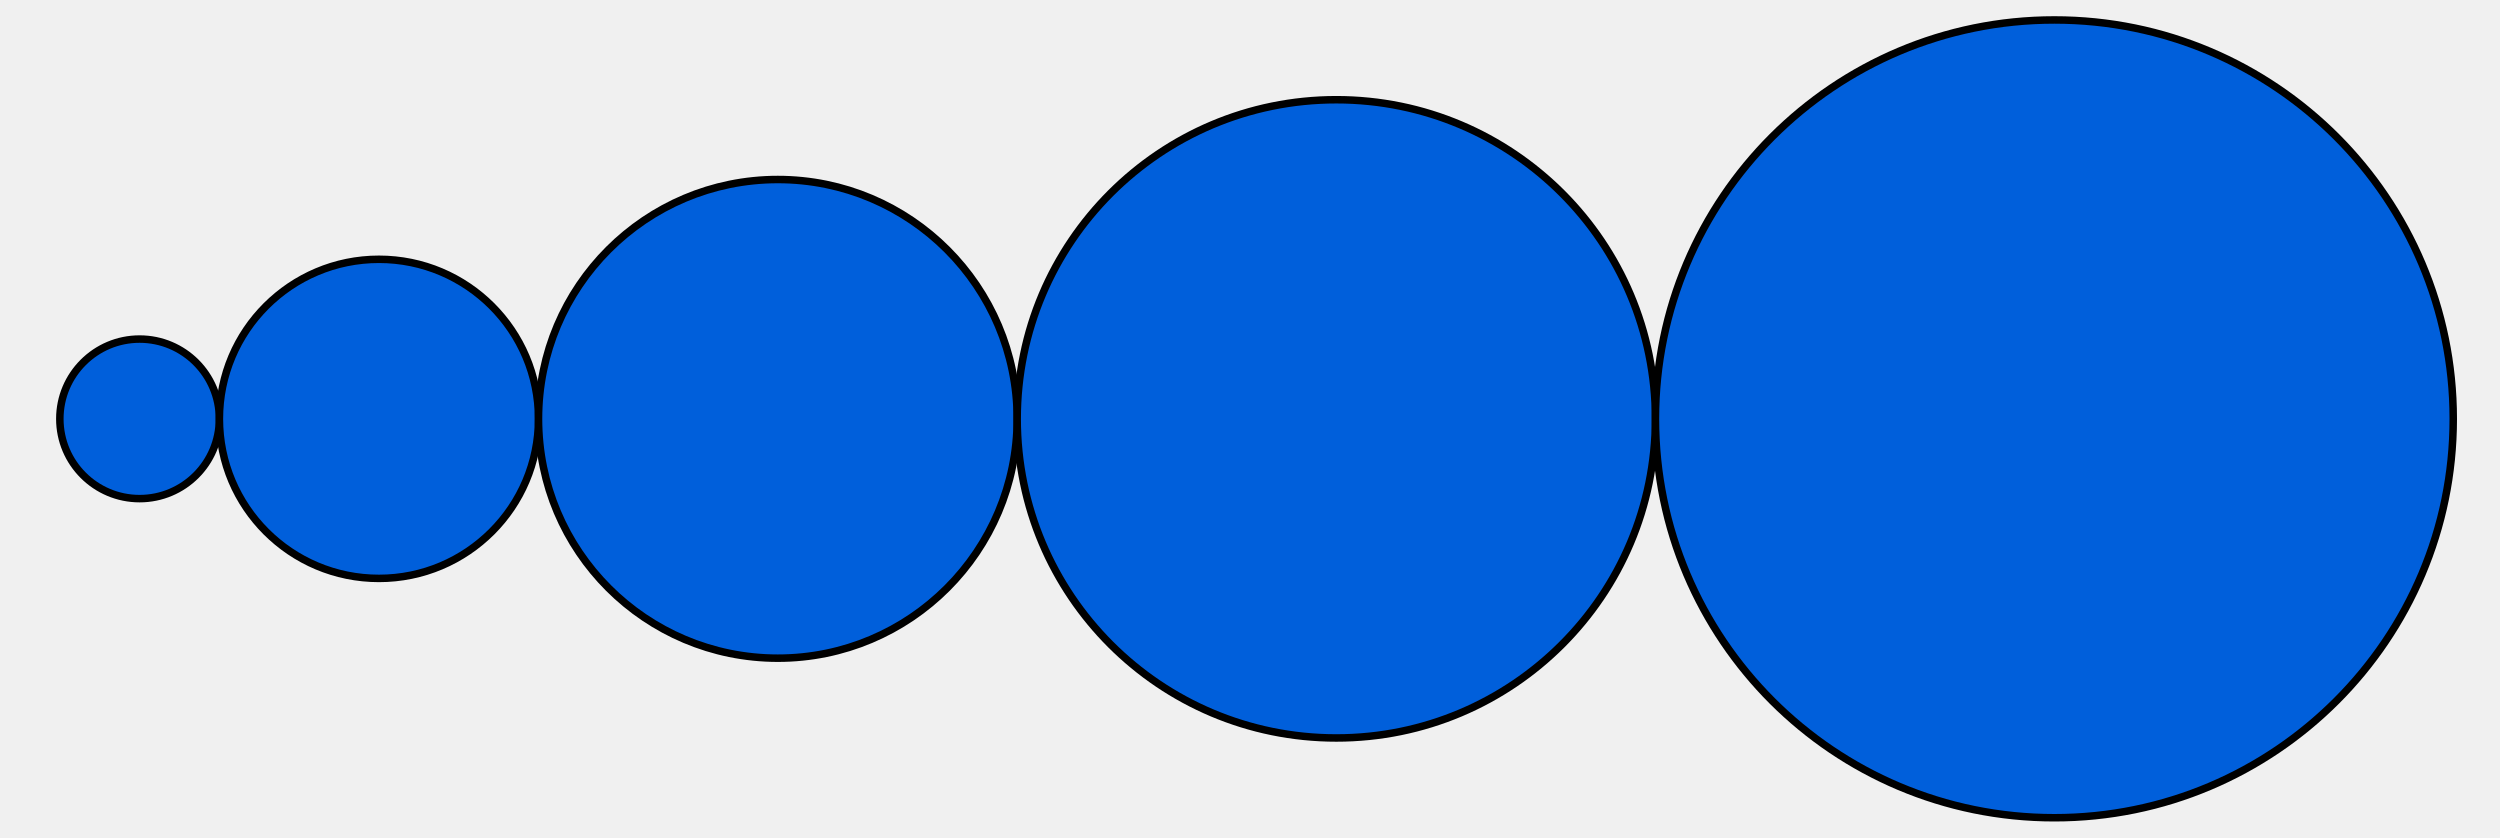
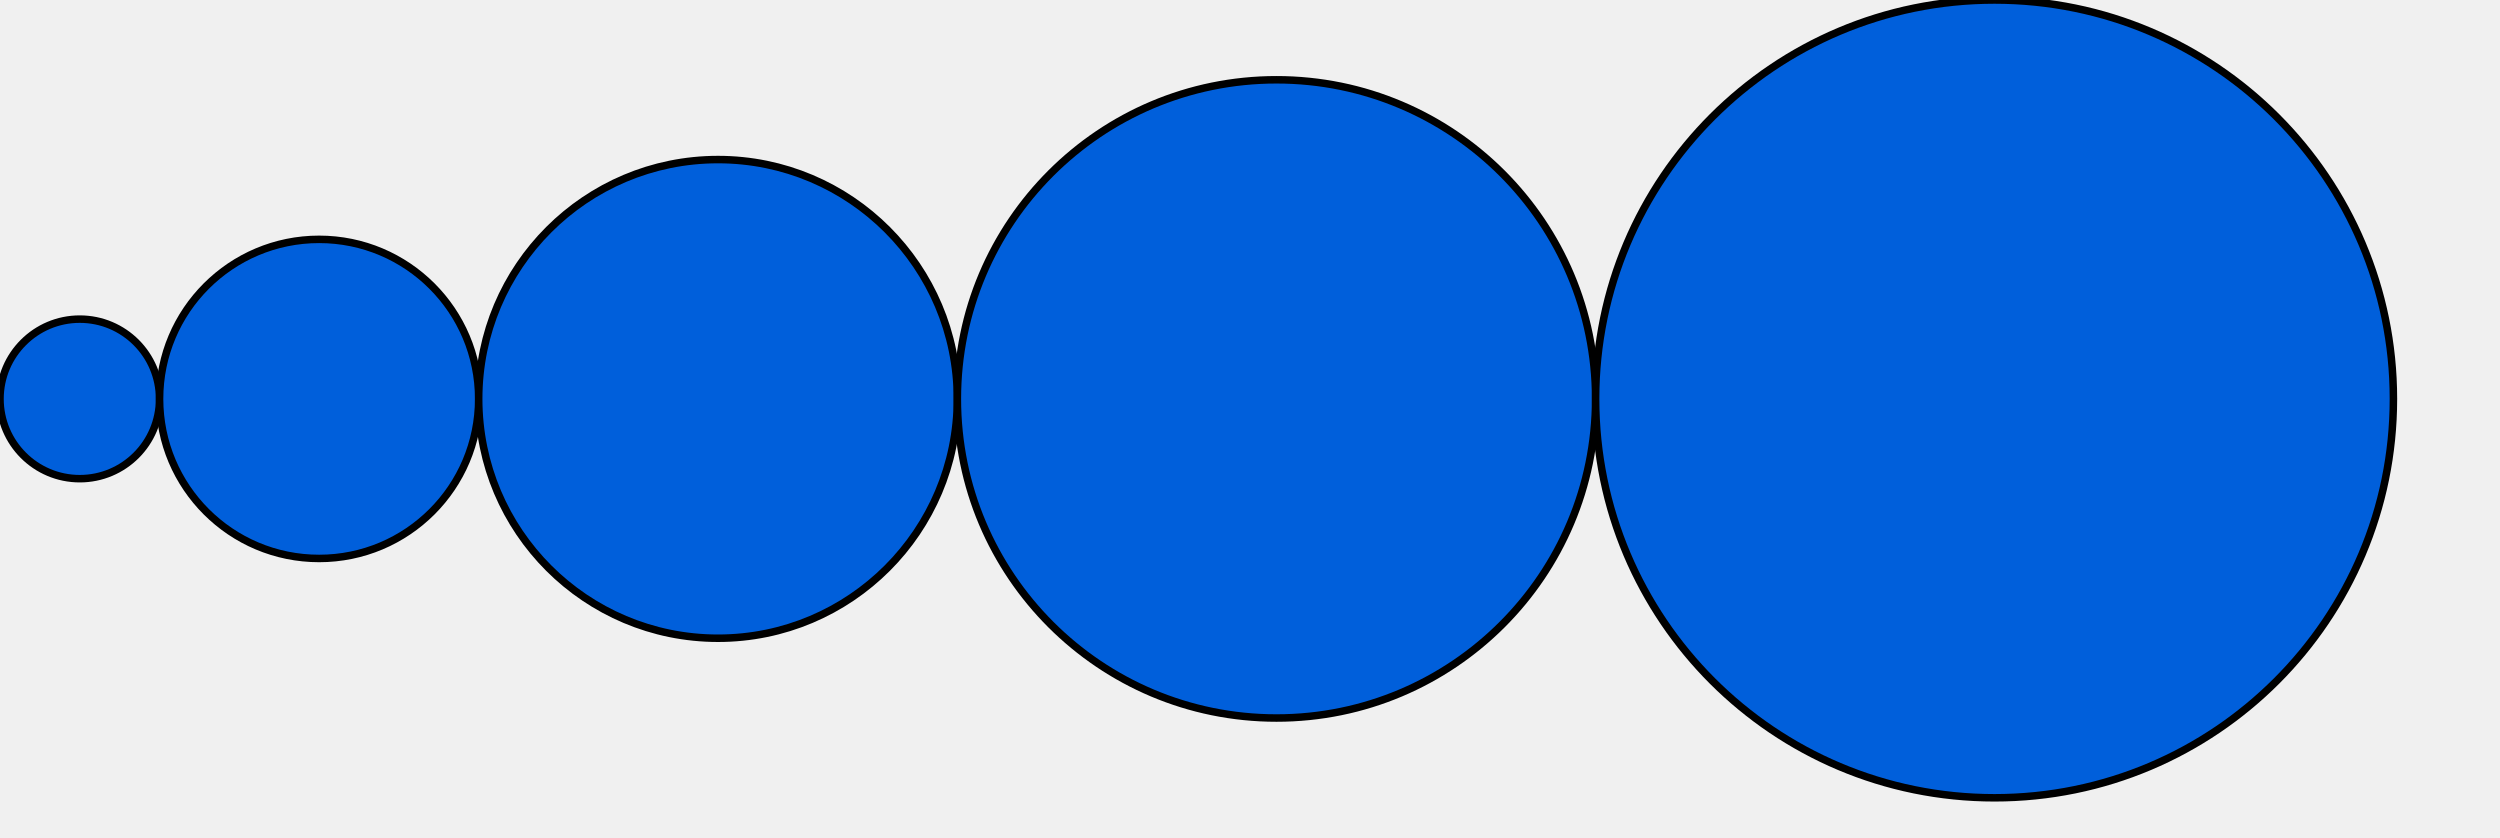
<svg xmlns="http://www.w3.org/2000/svg" baseProfile="full" height="64" version="1.1" width="191">
  <defs>
    <marker id="arrow" markerHeight="3.5" markerWidth="5" orient="auto" refX="5.0" refY="1.7">
      <polygon points="0,0 5,1.75 0,3.5" />
    </marker>
  </defs>
  <g style="fill:white;">
-     <g transform="matrix(1.0, 0.0, 0.0, 1.0, 96.0, 32.0)">
-       <g transform="matrix(60.95238, 0.0, 0.0, 60.95238, 0.0, 0.0)">
-         <g>
-           <g transform="matrix(1.0, 0.0, 0.0, 1.0, -1.4, -0.0)">
+     <g transform="matrix(60.95238, 0.0, 0.0, 60.95238, 6.095236, 30.47619)">
+       <g>
+         <g style="fill: #005fdb;stroke: black;stroke-width: 0.573;" transform="matrix(0.1, 0.0, 0.0, 0.1, 0.1, -1.1102230246251566e-17)">
+           <path d="M 0.0 0.0 A 1.0 1.0 0.0 0 0 -1 -1.0 A 1.0 1.0 -90.0 0 0 -2.0 -1.2246467991473532e-16 A 1.0 1.0 -180.0 0 0 -1 1 A 1.0 1.0 90 0 0 2.220446049250313e-16 2.4492935982947064e-16 Z" style="vector-effect: non-scaling-stroke;" />
+         </g>
+         <g transform="matrix(1.0, 0.0, 0.0, 1.0, 0.3, 0.0)">
+           <g>
            <g>
-               <g style="fill: #005fdb;stroke: black;stroke-width: 0.573;" transform="matrix(0.1, 0.0, 0.0, 0.1, 0.1, 0.0)">
-                 <path d="M 0.0 0.0 A 1.0 1.0 0.0 0 0 -1.0 -1.0 A 1.0 1.0 -90.0 0 0 -2.0 8.742277657347586e-08 A 1.0 1.0 180 0 0 -1 1.0 A 1.0 1.0 90.0 0 0 0.0 -5.563627070159782e-08 Z" style="vector-effect: non-scaling-stroke;" />
+               <g style="fill: #005fdb;stroke: black;stroke-width: 0.573;" transform="matrix(0.2, 0.0, 0.0, 0.2, 0.2, -2.2204460492503132e-17)">
+                 <path d="M 0.0 0.0 A 1.0 1.0 0.0 0 0 -1 -1.0 A 1.0 1.0 -90.0 0 0 -2.0 -1.2246467991473532e-16 A 1.0 1.0 -180.0 0 0 -1 1 A 1.0 1.0 90 0 0 2.220446049250313e-16 2.4492935982947064e-16 Z" style="vector-effect: non-scaling-stroke;" />
              </g>
-               <g transform="matrix(1.0, 0.0, 0.0, 1.0, 0.1, 0.0)">
-                 <g transform="matrix(1.0, -0.0, 0.0, 1.0, 0.0, 0.0)">
-                   <g />
+               <g style="fill: #005fdb;stroke: black;stroke-width: 0.573;" transform="matrix(0.3, 0.0, 0.0, 0.3, 0.8, -3.33066907387547e-17)">
+                 <path d="M 0.0 0.0 A 1.0 1.0 0.0 0 0 -1 -1.0 A 1.0 1.0 -90.0 0 0 -2.0 -1.2246467991473532e-16 A 1.0 1.0 -180.0 0 0 -1 1 A 1.0 1.0 90 0 0 2.220446049250313e-16 2.4492935982947064e-16 Z" style="vector-effect: non-scaling-stroke;" />
+               </g>
+             </g>
+             <g transform="matrix(1.0, 0.0, 0.0, 1.0, 1.2, 0.0)">
+               <g>
+                 <g style="fill: #005fdb;stroke: black;stroke-width: 0.573;" transform="matrix(0.4, 0.0, 0.0, 0.4, 0.4, -4.4408920985006264e-17)">
+                   <path d="M 0.0 0.0 A 1.0 1.0 0.0 0 0 -1 -1.0 A 1.0 1.0 -90.0 0 0 -2.0 -1.2246467991473532e-16 A 1.0 1.0 -180.0 0 0 -1 1 A 1.0 1.0 90 0 0 2.220446049250313e-16 2.4492935982947064e-16 Z" style="vector-effect: non-scaling-stroke;" />
                </g>
-               </g>
-               <g transform="matrix(1.0, 0.0, 0.0, 1.0, 0.3, 0.0)">
-                 <g>
-                   <g style="fill: #005fdb;stroke: black;stroke-width: 0.573;" transform="matrix(0.2, 0.0, 0.0, 0.2, 0.2, 0.0)">
-                     <path d="M 0.0 0.0 A 1.0 1.0 0.0 0 0 -1.0 -1.0 A 1.0 1.0 -90.0 0 0 -2.0 8.742277657347586e-08 A 1.0 1.0 180 0 0 -1 1.0 A 1.0 1.0 90.0 0 0 0.0 -5.563627070159782e-08 Z" style="vector-effect: non-scaling-stroke;" />
-                   </g>
-                   <g transform="matrix(1.0, 0.0, 0.0, 1.0, 0.2, 0.0)">
-                     <g transform="matrix(1.0, -0.0, 0.0, 1.0, 0.0, 0.0)">
-                       <g />
-                     </g>
-                   </g>
-                   <g style="fill: #005fdb;stroke: black;stroke-width: 0.573;" transform="matrix(0.3, 0.0, 0.0, 0.3, 0.8, 0.0)">
-                     <path d="M 0.0 0.0 A 1.0 1.0 0.0 0 0 -1.0 -1.0 A 1.0 1.0 -90.0 0 0 -2.0 8.742277657347586e-08 A 1.0 1.0 180 0 0 -1 1.0 A 1.0 1.0 90.0 0 0 0.0 -5.563627070159782e-08 Z" style="vector-effect: non-scaling-stroke;" />
-                   </g>
-                   <g transform="matrix(1.0, 0.0, 0.0, 1.0, 0.8, 0.0)">
-                     <g transform="matrix(1.0, -0.0, 0.0, 1.0, 0.0, 0.0)">
-                       <g />
-                     </g>
-                   </g>
-                   <g transform="matrix(1.0, 0.0, 0.0, 1.0, 1.2, 0.0)">
-                     <g>
-                       <g style="fill: #005fdb;stroke: black;stroke-width: 0.573;" transform="matrix(0.4, 0.0, 0.0, 0.4, 0.4, 0.0)">
-                         <path d="M 0.0 0.0 A 1.0 1.0 0.0 0 0 -1.0 -1.0 A 1.0 1.0 -90.0 0 0 -2.0 8.742277657347586e-08 A 1.0 1.0 180 0 0 -1 1.0 A 1.0 1.0 90.0 0 0 0.0 -5.563627070159782e-08 Z" style="vector-effect: non-scaling-stroke;" />
-                       </g>
-                       <g transform="matrix(1.0, 0.0, 0.0, 1.0, 0.4, 0.0)">
-                         <g transform="matrix(1.0, -0.0, 0.0, 1.0, 0.0, 0.0)">
-                           <g />
-                         </g>
-                       </g>
-                       <g style="fill: #005fdb;stroke: black;stroke-width: 0.573;" transform="matrix(0.5, 0.0, 0.0, 0.5, 1.4, 0.0)">
-                         <path d="M 0.0 0.0 A 1.0 1.0 0.0 0 0 -1.0 -1.0 A 1.0 1.0 -90.0 0 0 -2.0 8.742277657347586e-08 A 1.0 1.0 180 0 0 -1 1.0 A 1.0 1.0 90.0 0 0 0.0 -5.563627070159782e-08 Z" style="vector-effect: non-scaling-stroke;" />
-                       </g>
-                     </g>
-                   </g>
+                 <g style="fill: #005fdb;stroke: black;stroke-width: 0.573;" transform="matrix(0.5, 0.0, 0.0, 0.5, 1.4, -5.551115123125783e-17)">
+                   <path d="M 0.0 0.0 A 1.0 1.0 0.0 0 0 -1 -1.0 A 1.0 1.0 -90.0 0 0 -2.0 -1.2246467991473532e-16 A 1.0 1.0 -180.0 0 0 -1 1 A 1.0 1.0 90 0 0 2.220446049250313e-16 2.4492935982947064e-16 Z" style="vector-effect: non-scaling-stroke;" />
                </g>
              </g>
            </g>
          </g>
-           <g />
        </g>
      </g>
    </g>
  </g>
</svg>
